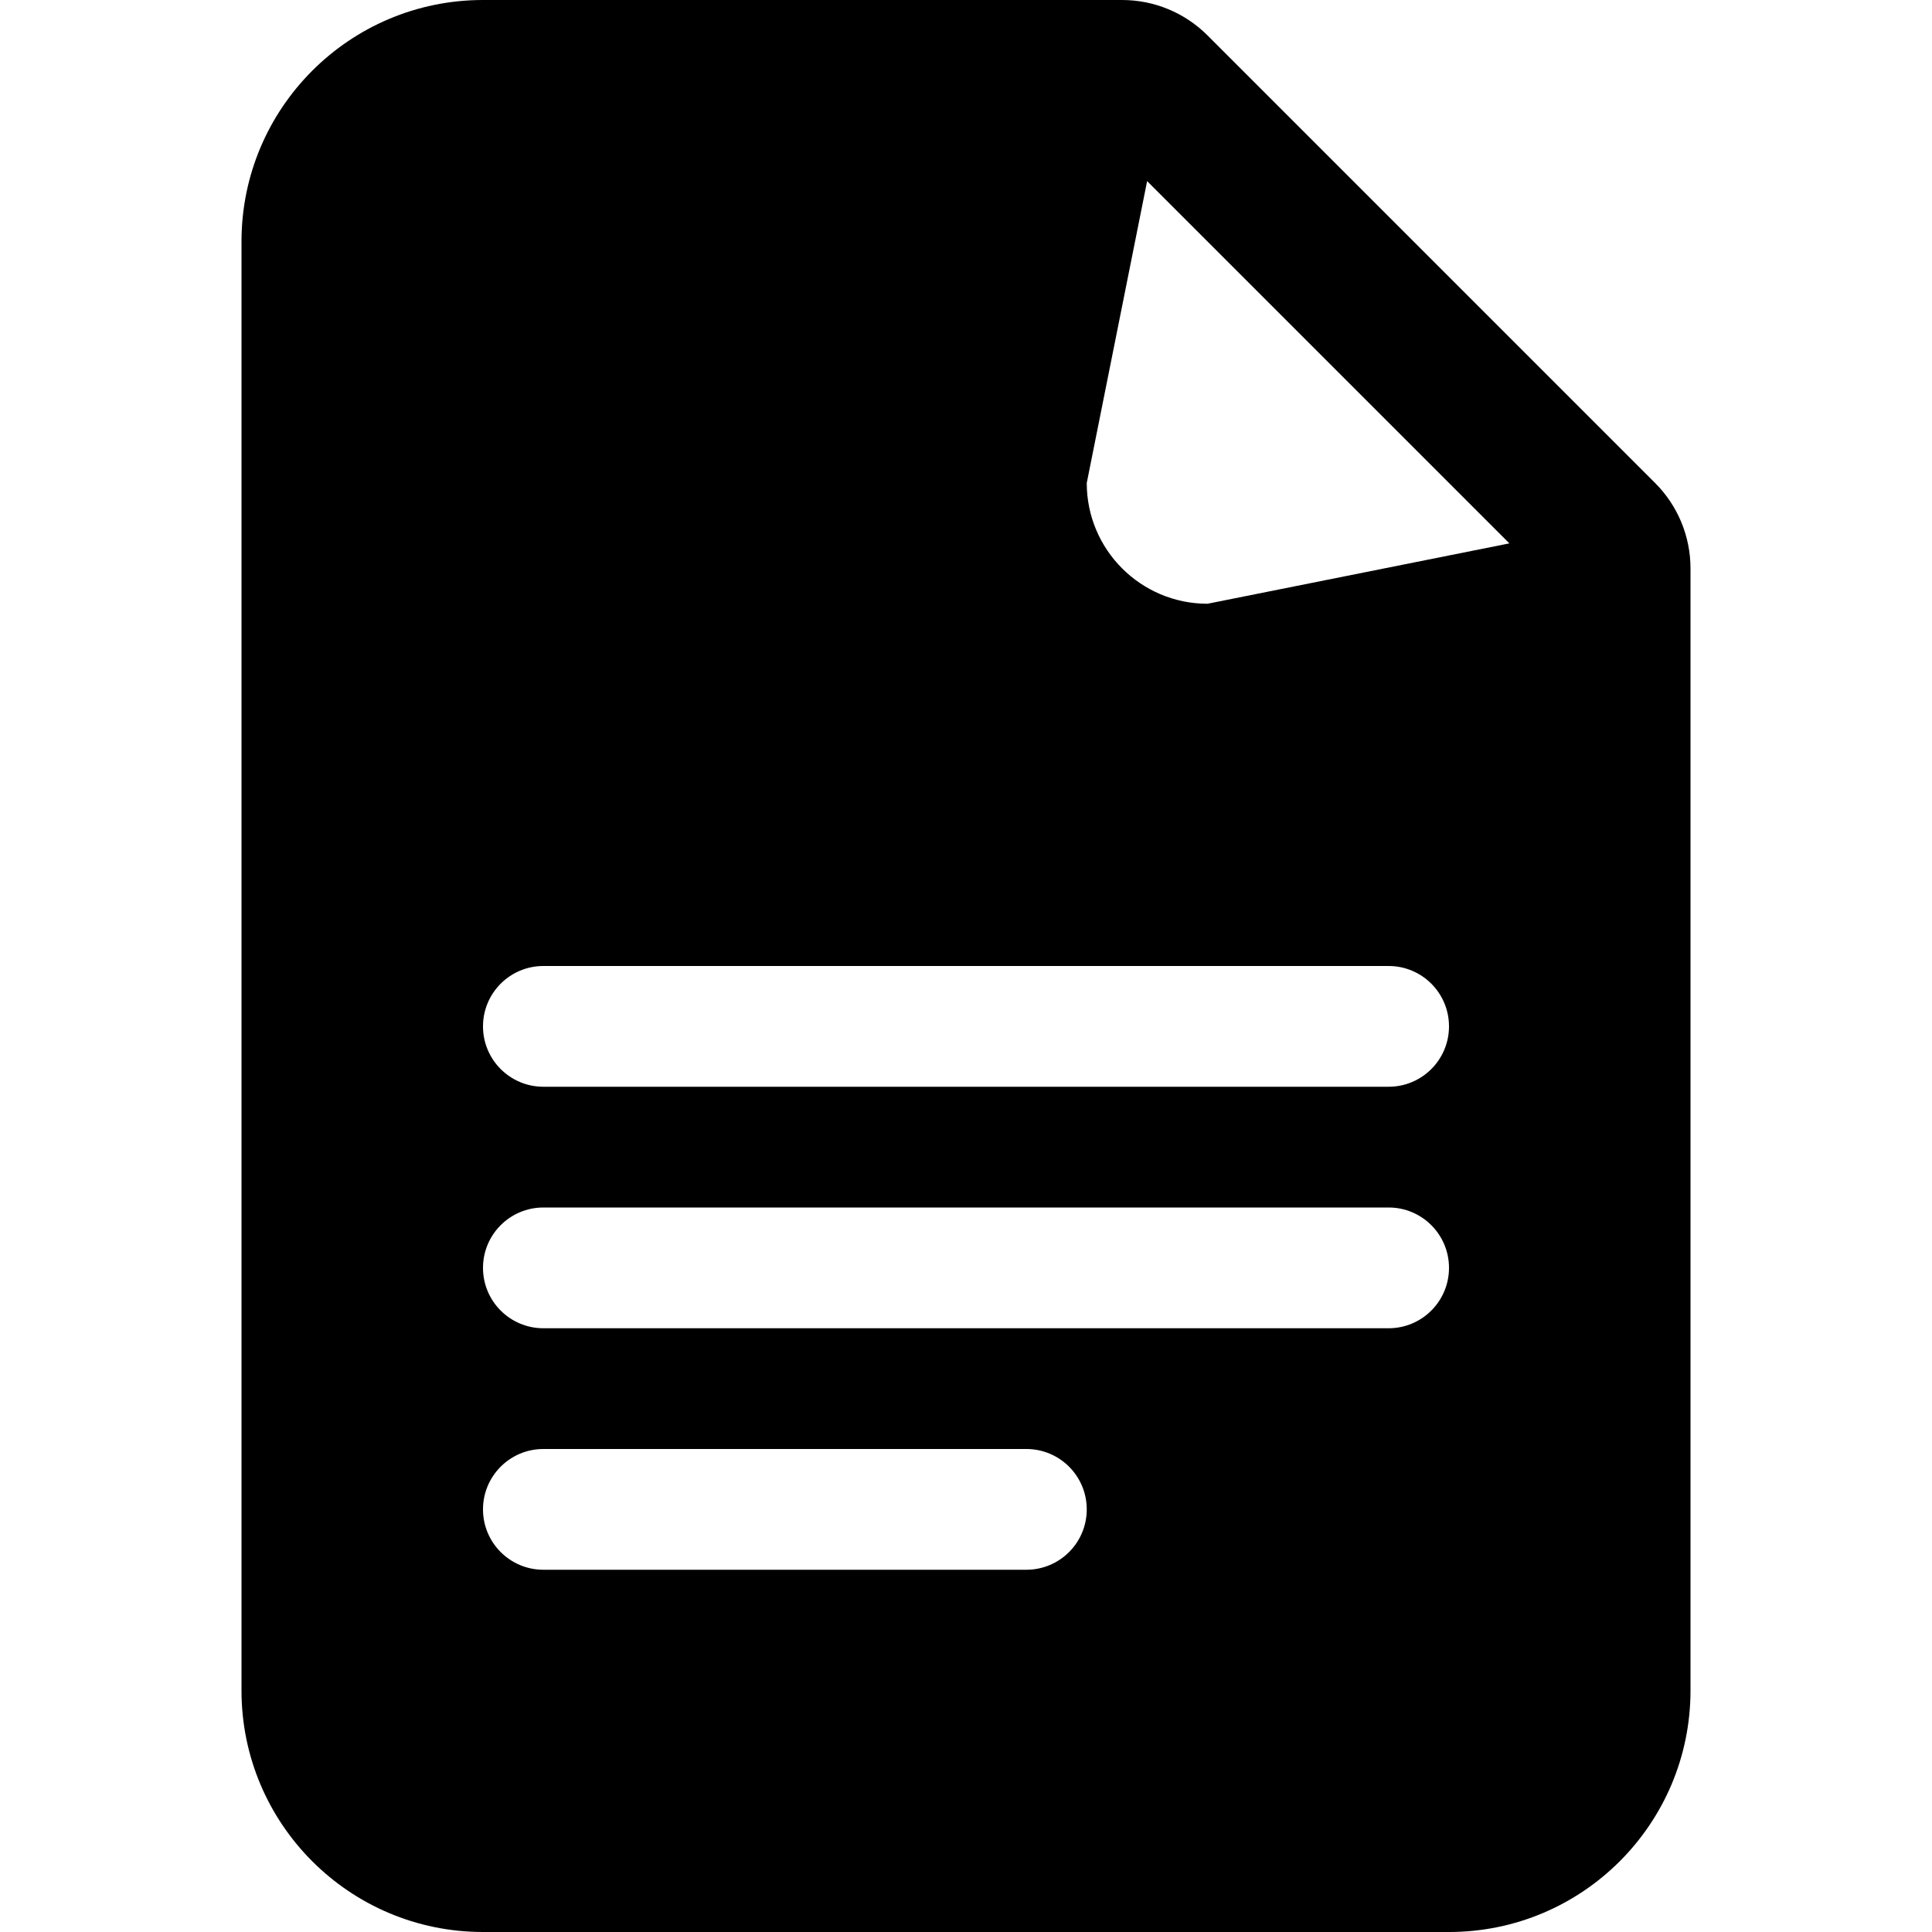
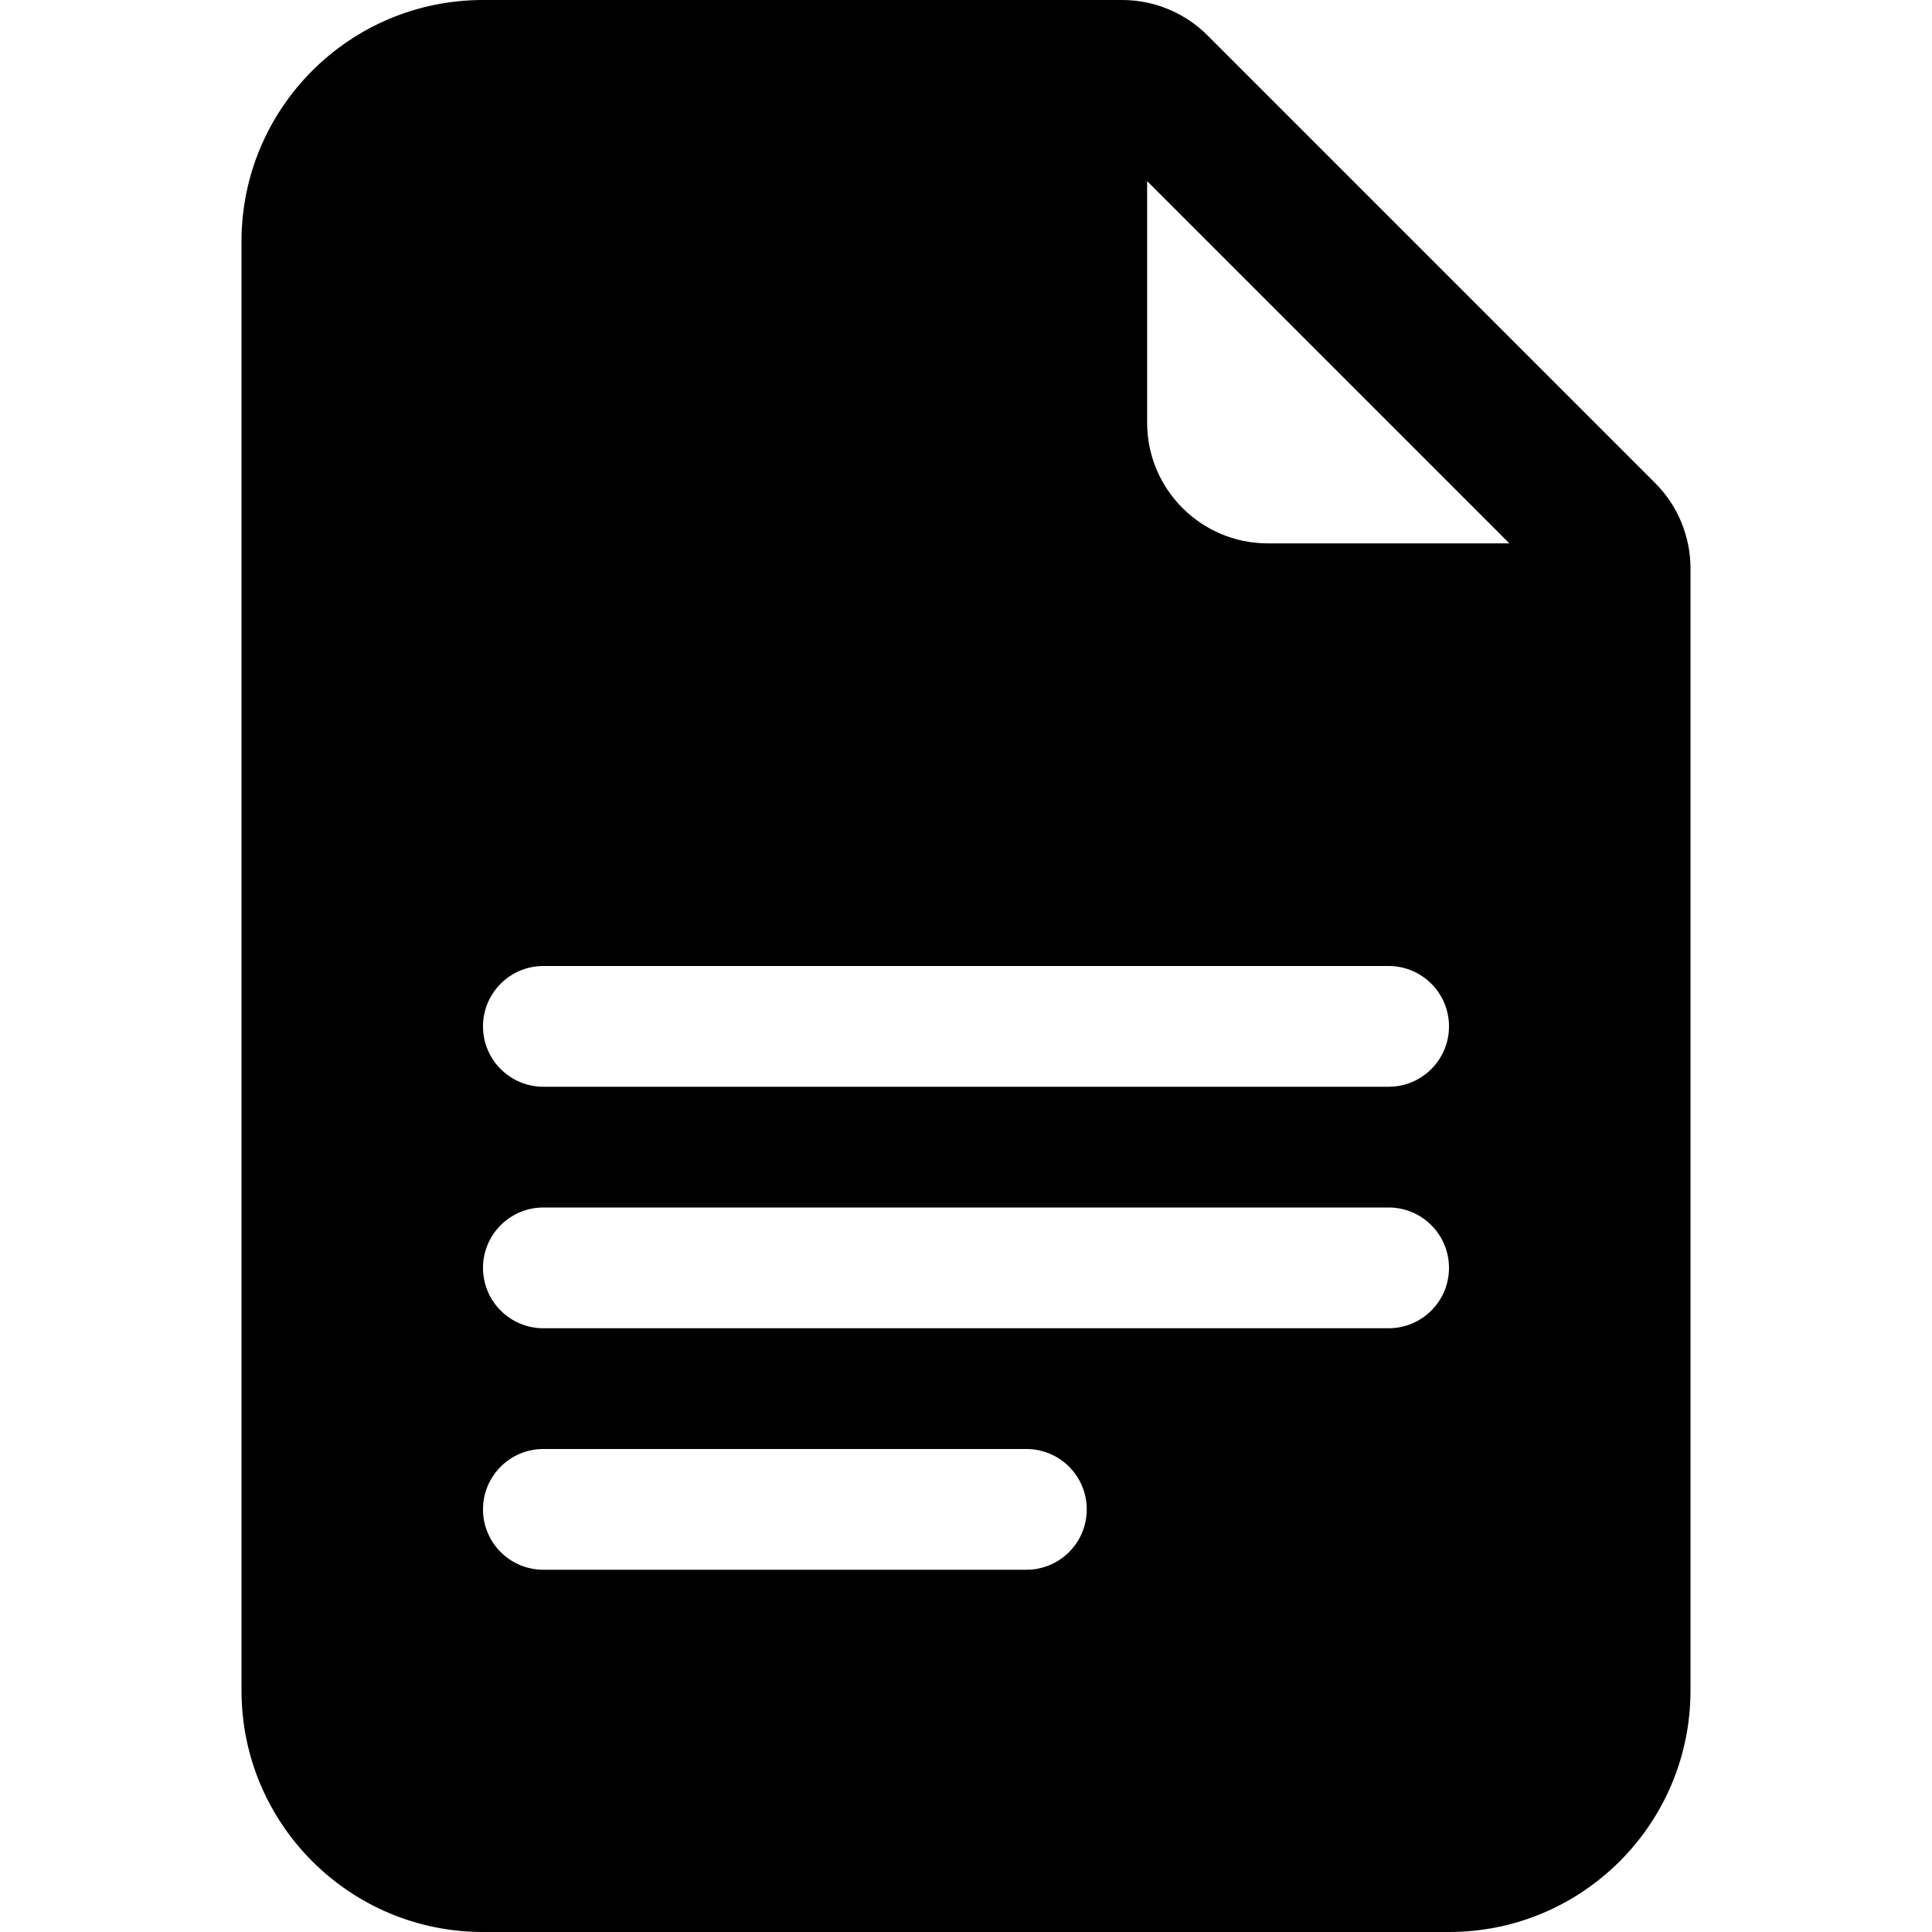
<svg xmlns="http://www.w3.org/2000/svg" width="1em" height="1em" viewBox="0 0 16 16" class="bi bi-file-earmark-text-fill" fill="currentColor">
-   <path fill-rule="evenodd" d="M2 2a2 2 0 0 1 2-2h5.293A1 1 0 0 1 10 .293L13.707 4a1 1 0 0 1 .293.707V14a2 2 0 0 1-2 2H4a2 2 0 0 1-2-2V2zm7 2l.5-2.5 3 3L10 5a1 1 0 0 1-1-1zM4.5 8a.5.5 0 0 0 0 1h7a.5.5 0 0 0 0-1h-7zM4 10.5a.5.5 0 0 1 .5-.5h7a.5.5 0 0 1 0 1h-7a.5.5 0 0 1-.5-.5zm0 2a.5.5 0 0 1 .5-.5h4a.5.5 0 0 1 0 1h-4a.5.5 0 0 1-.5-.5z" />
+   <path fill-rule="evenodd" d="M2 2a2 2 0 0 1 2-2h5.293A1 1 0 0 1 10 .293L13.707 4a1 1 0 0 1 .293.707V14a2 2 0 0 1-2 2H4a2 2 0 0 1-2-2V2zm7.5 1.5v-2l3 3h-2a1 1 0 0 1-1-1zM4.5 8a.5.5 0 0 0 0 1h7a.5.5 0 0 0 0-1h-7zM4 10.5a.5.5 0 0 1 .5-.5h7a.5.5 0 0 1 0 1h-7a.5.5 0 0 1-.5-.5zm0 2a.5.5 0 0 1 .5-.5h4a.5.5 0 0 1 0 1h-4a.5.5 0 0 1-.5-.5z" />
</svg>
